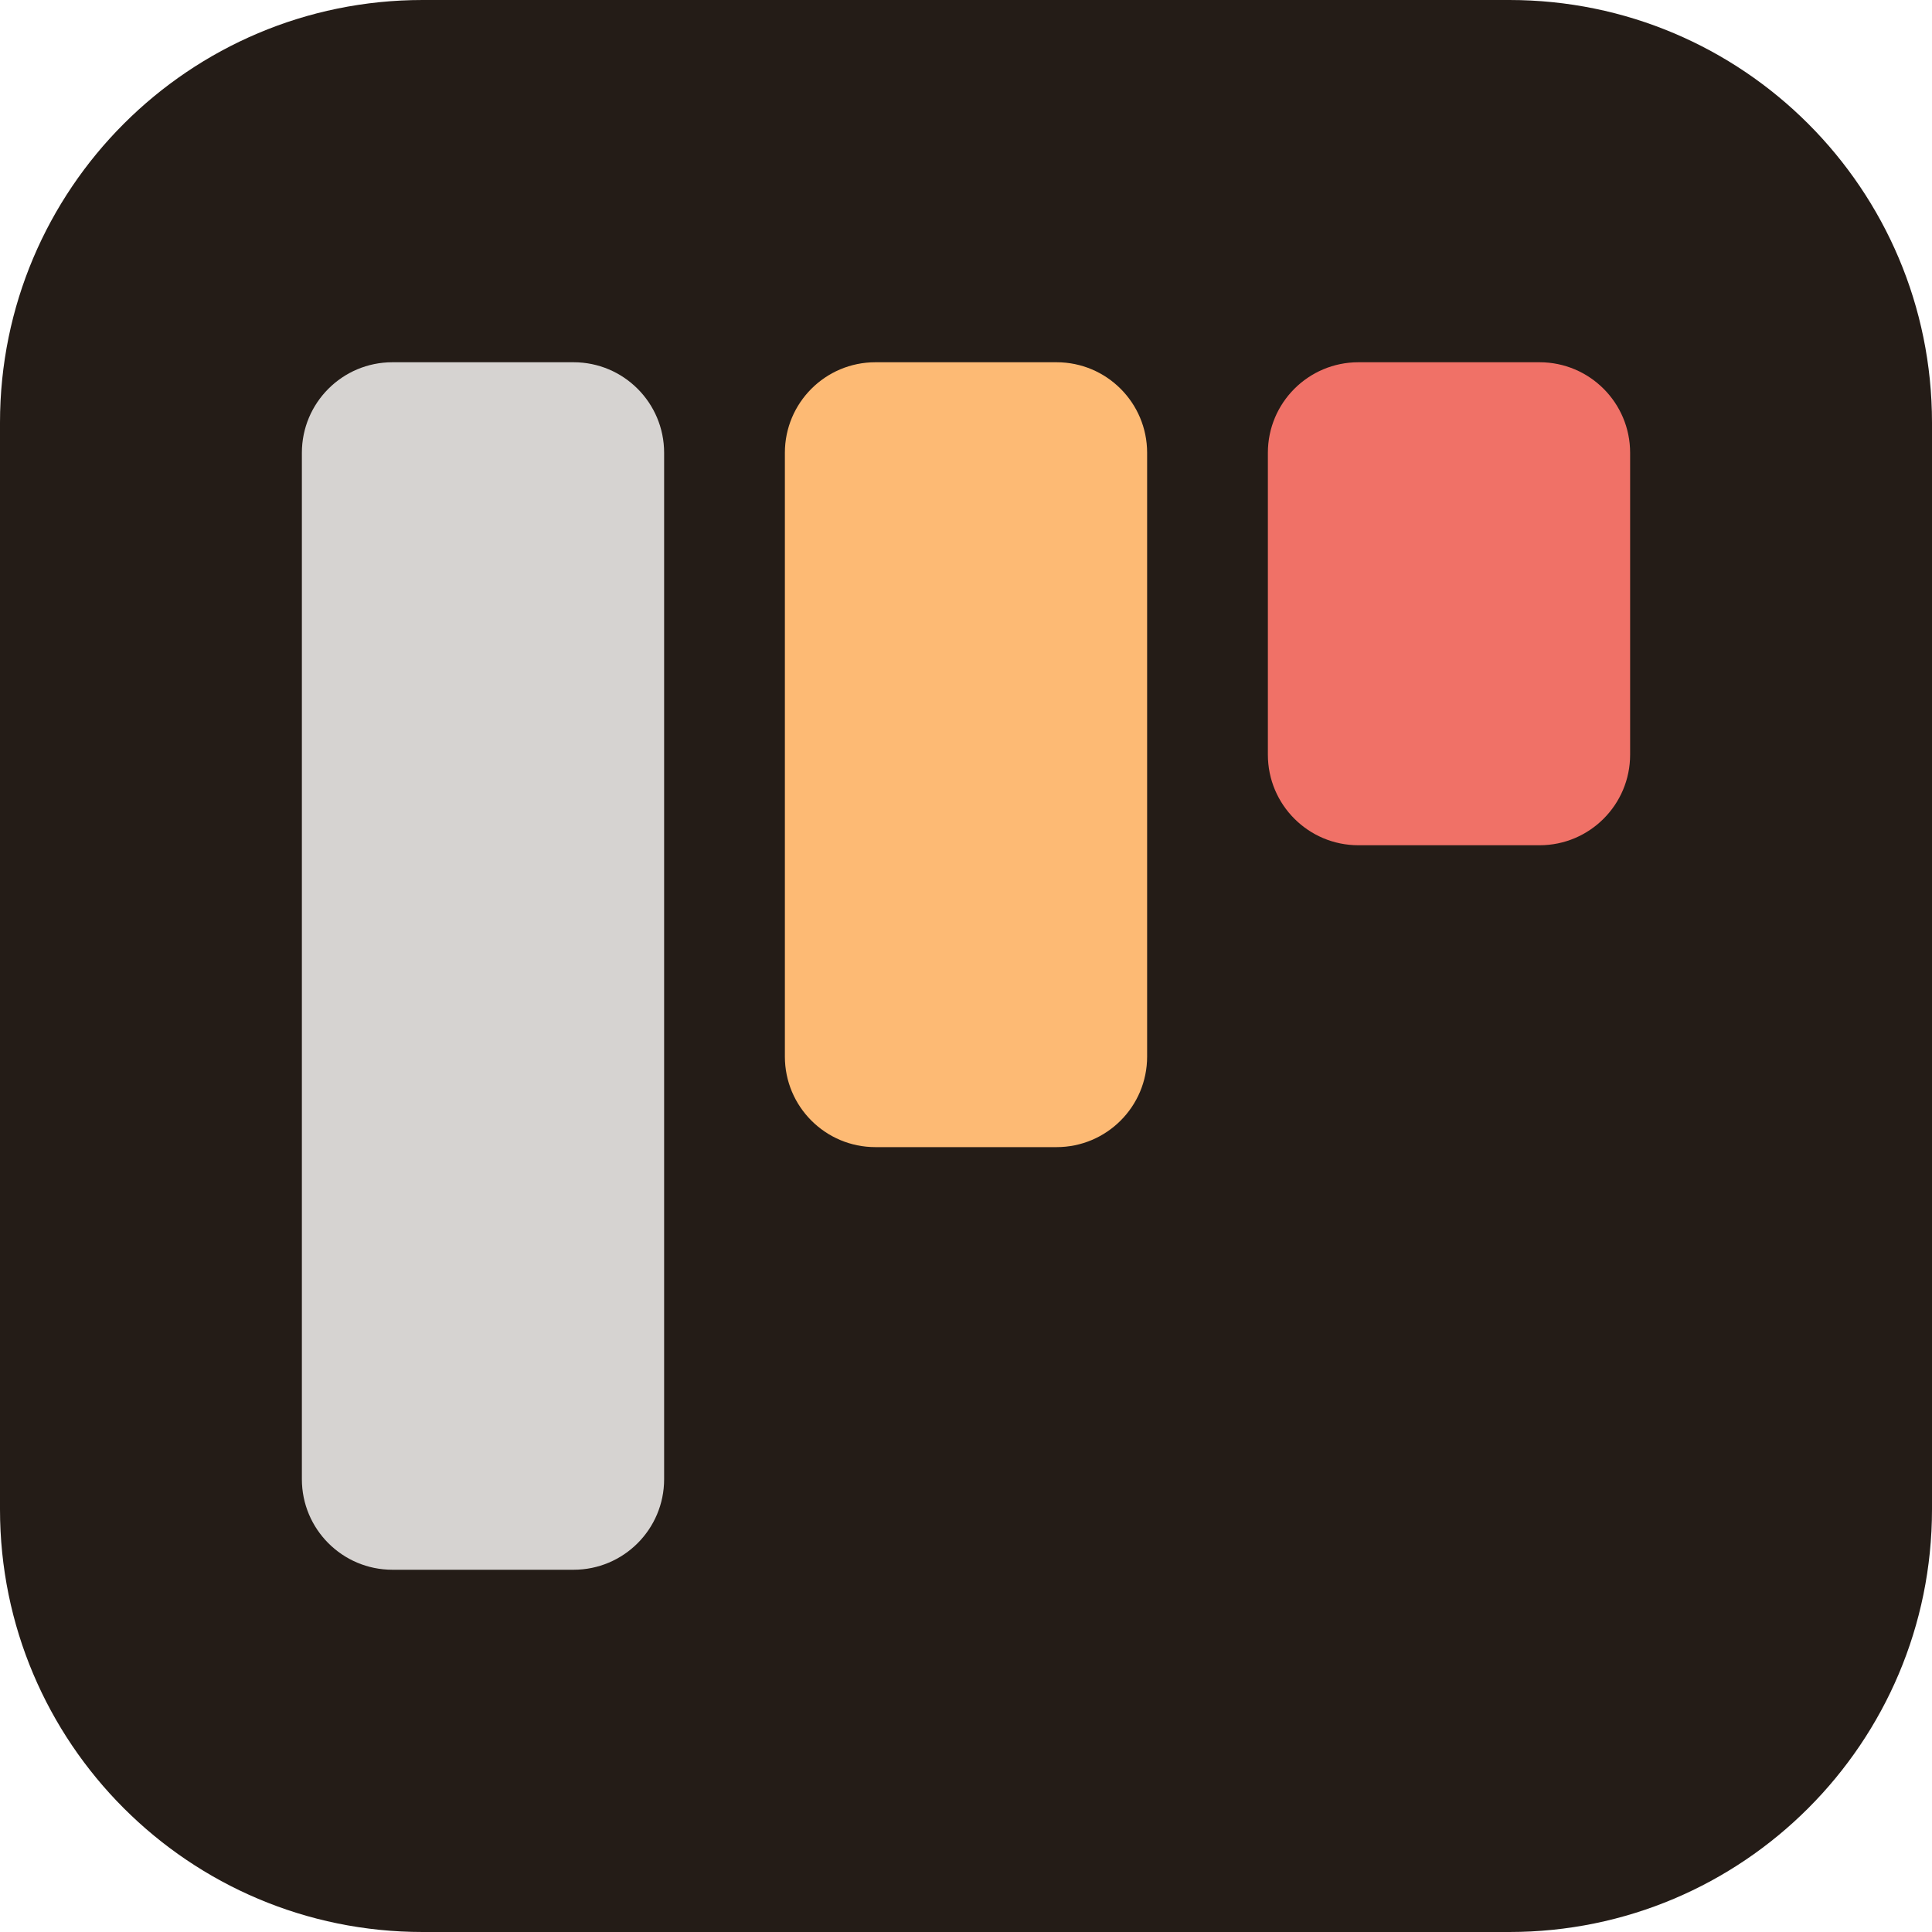
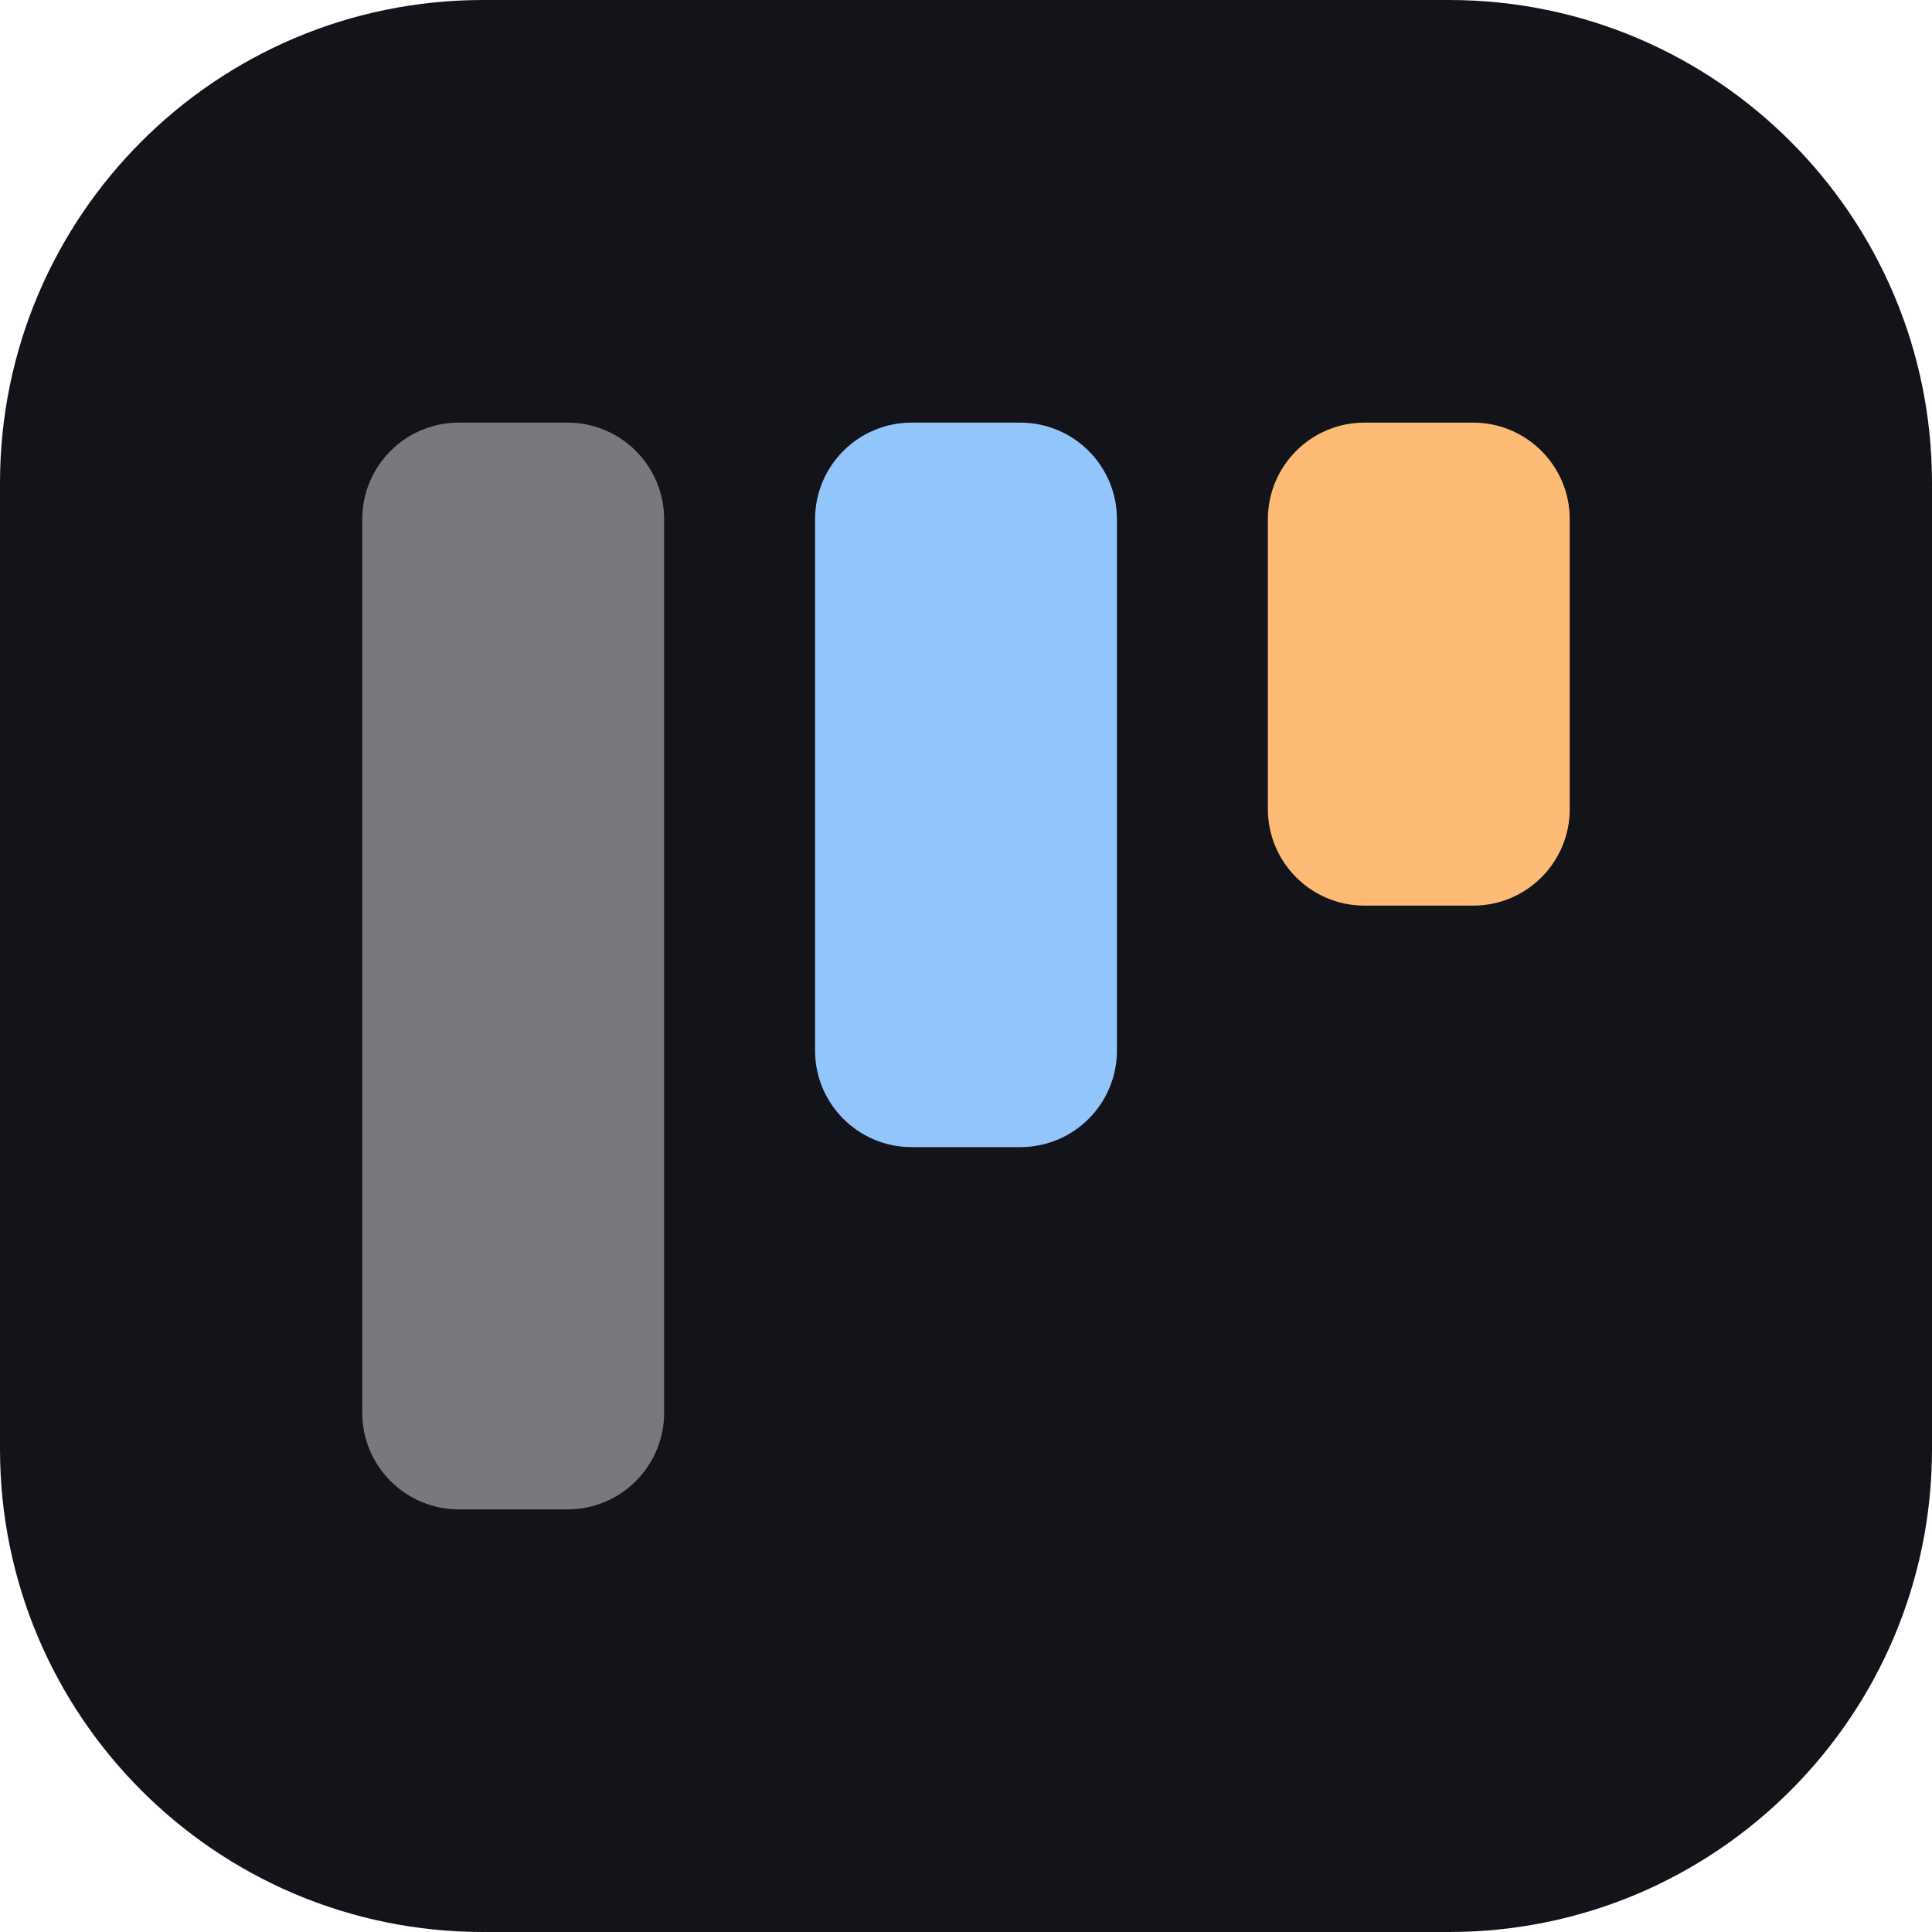
<svg xmlns="http://www.w3.org/2000/svg" viewBox="0 0 32 32">
-   <rect width="32" height="32" rx="7" fill="#241c17" />
-   <rect x="5" y="6" width="6" height="20" rx="1.5" fill="#d6d3d1" />
-   <rect x="13" y="6" width="6" height="13" rx="1.5" fill="#fdba74" />
-   <rect x="21" y="6" width="6" height="8" rx="1.5" fill="#f07167" />
+   <rect width="32" height="32" rx="8" fill="#12141a" />
+   <rect x="6" y="7" width="5" height="18" rx="1.6" fill="#f4f5f7" opacity=".45" />
+   <rect x="13.5" y="7" width="5" height="12" rx="1.6" fill="#93c5fd" />
+   <rect x="21" y="7" width="5" height="8" rx="1.6" fill="#fdba74" />
</svg>
